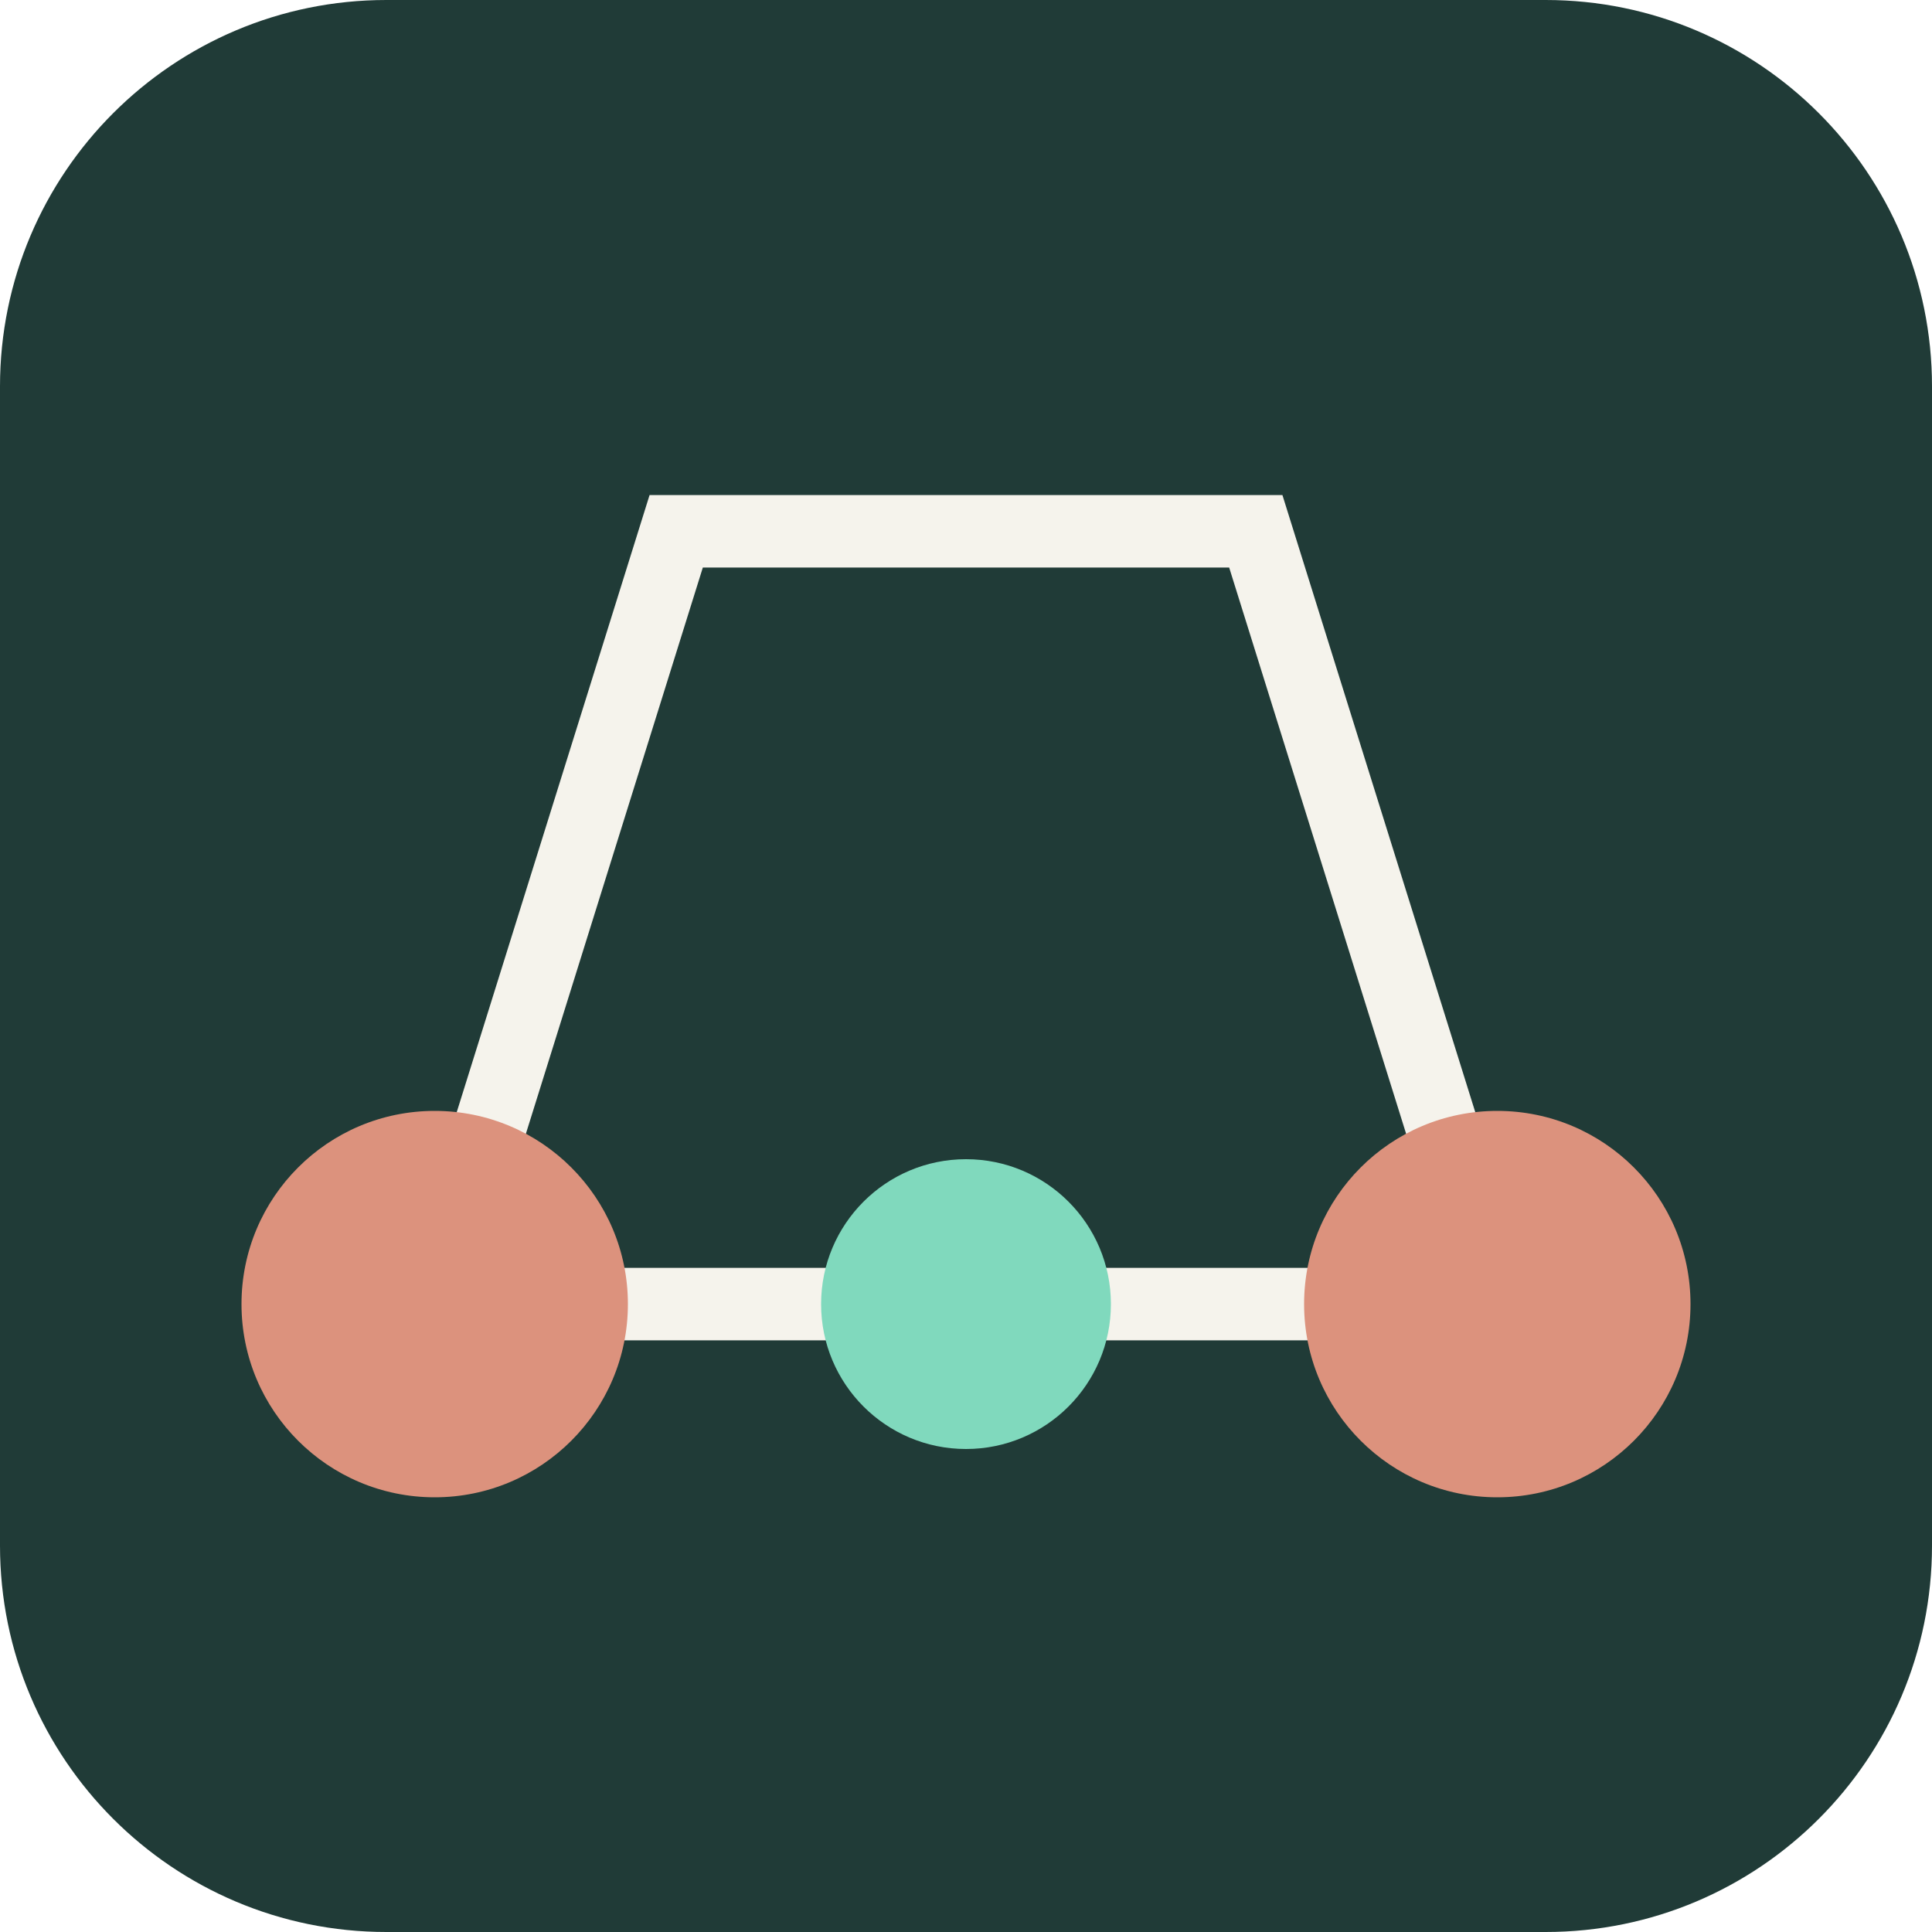
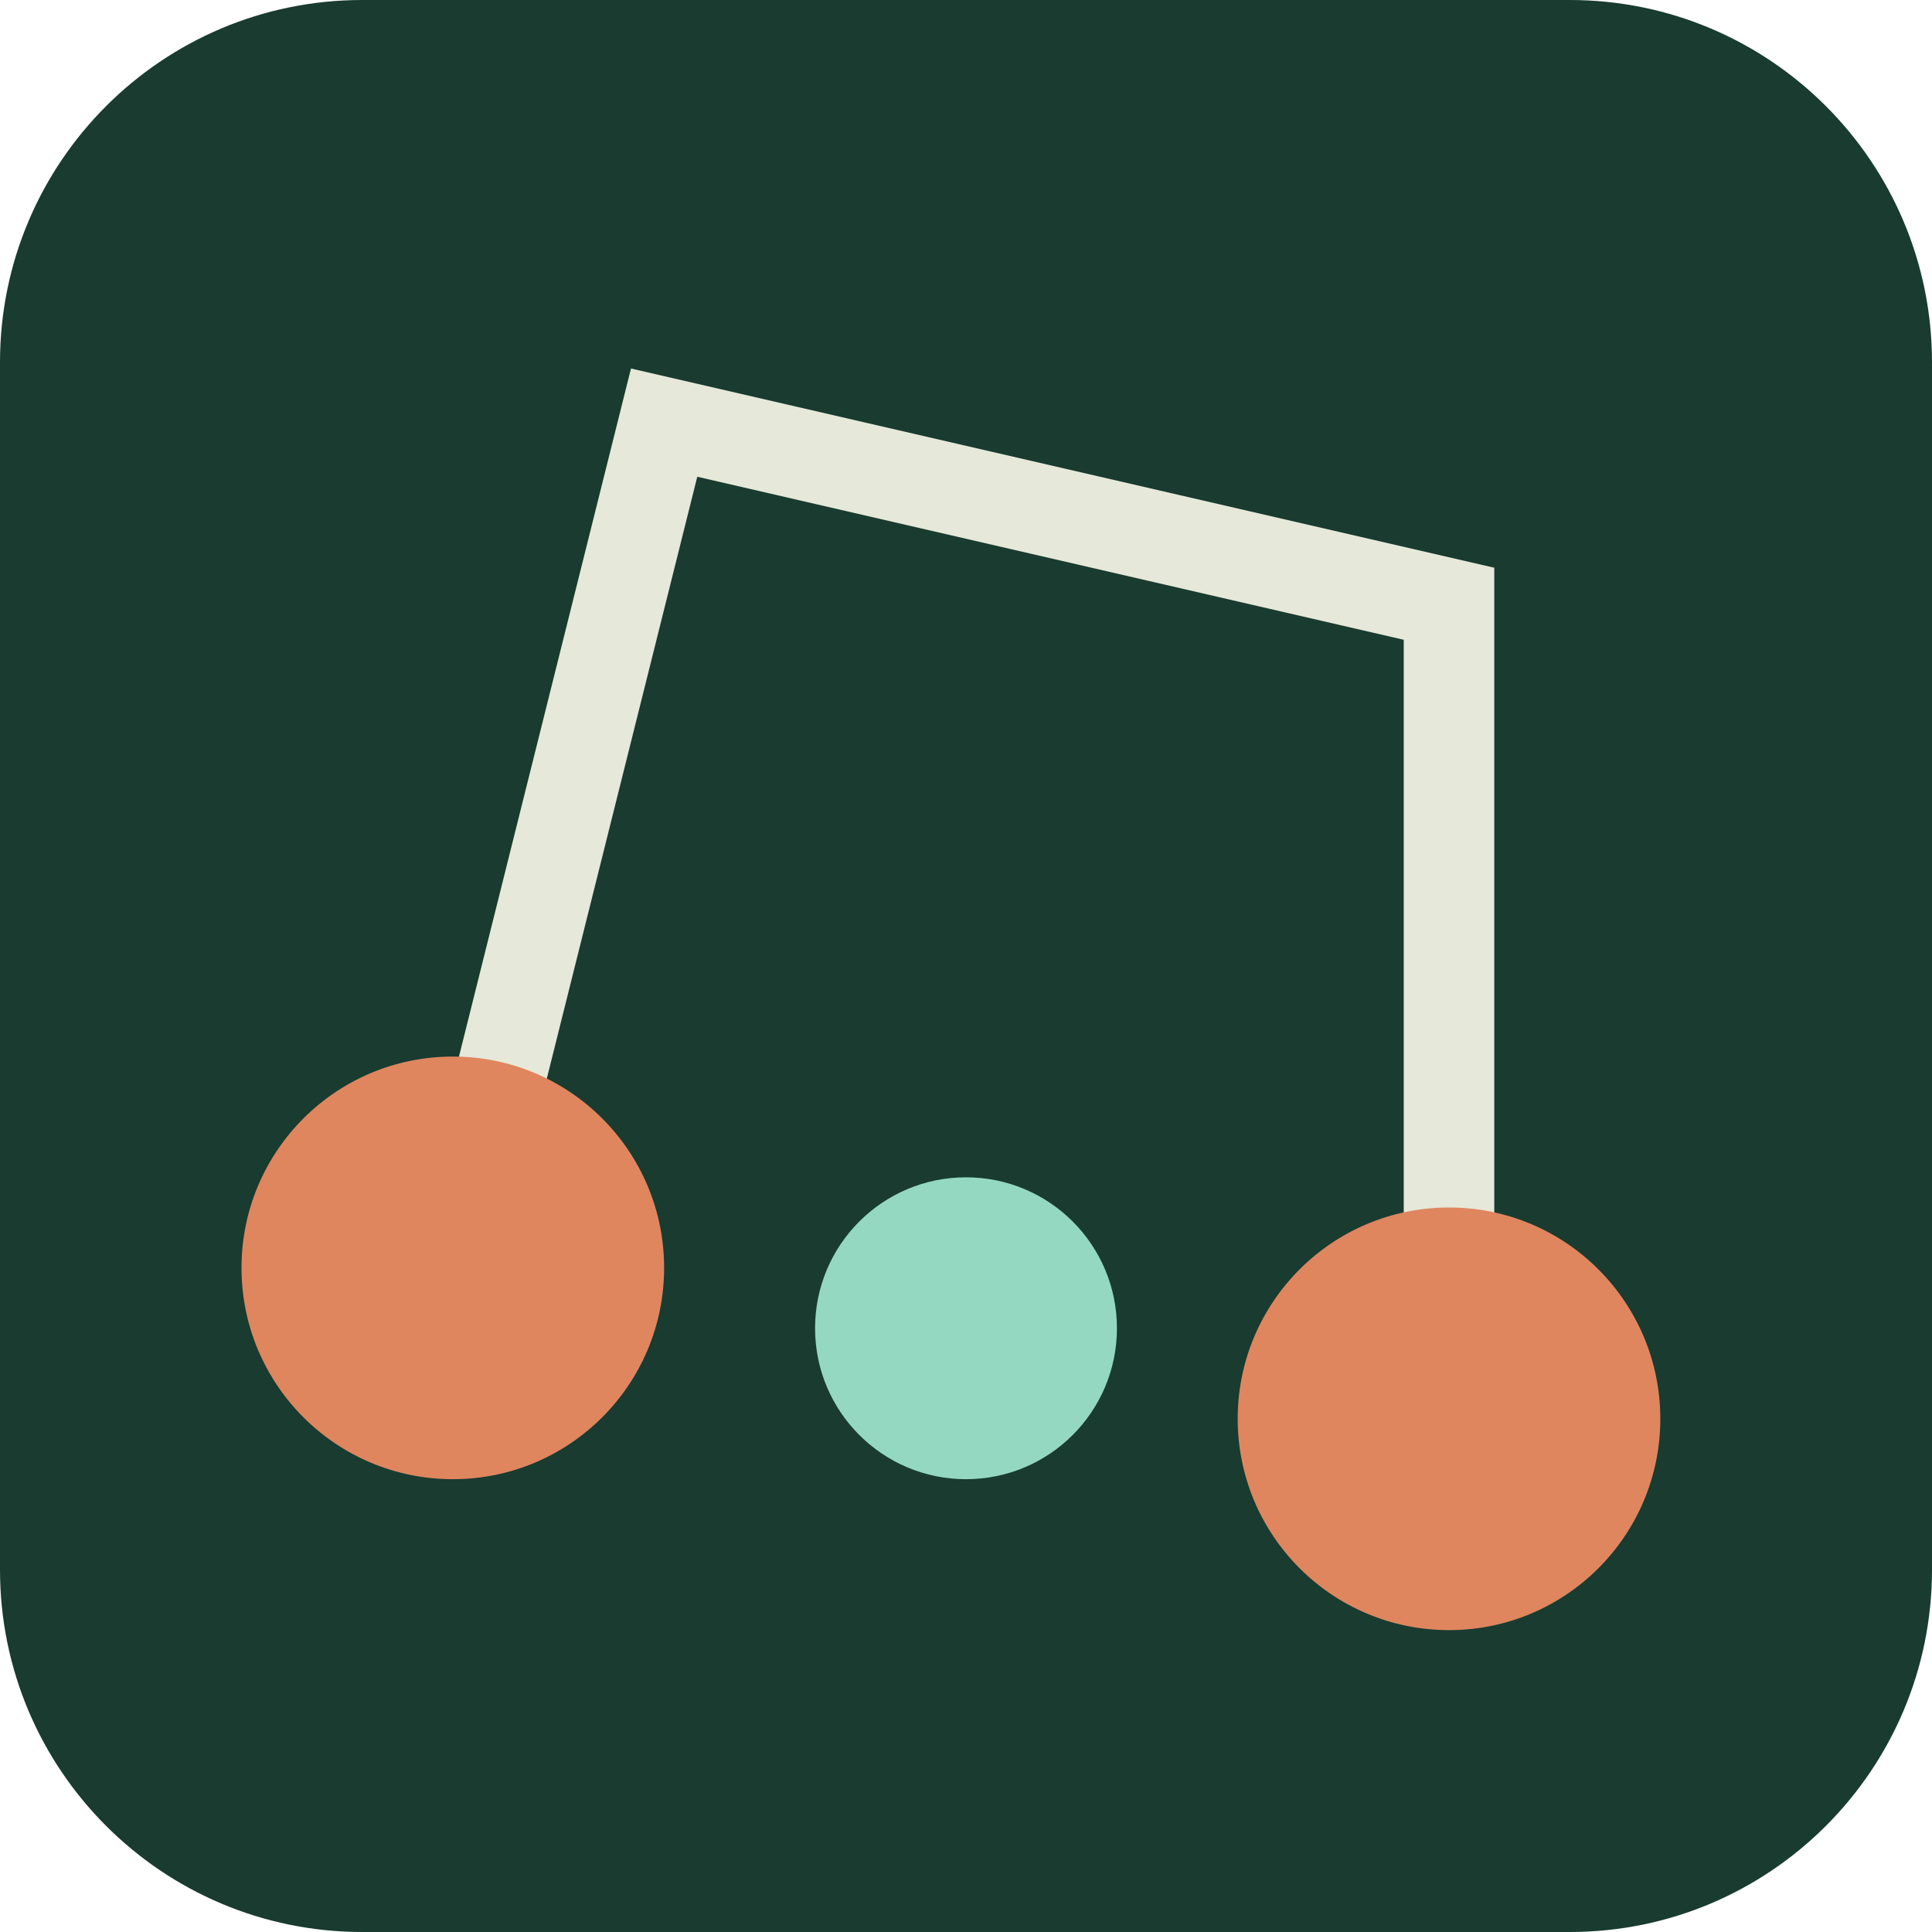
- <svg xmlns="http://www.w3.org/2000/svg" viewBox="0 0 40 40">
-   <rect width="40" height="40" rx="8" fill="#203b37" />
-   <path d="M9 27L14 11H26L31 27M9 27H31" stroke="#f5f3ec" stroke-width="1.5" fill="none" />
-   <circle cx="9" cy="27" r="4" fill="#dc927d" />
-   <circle cx="31" cy="27" r="4" fill="#dc927d" />
-   <circle cx="20" cy="27" r="3" fill="#80d9bd" />
+ <svg xmlns="http://www.w3.org/2000/svg" viewBox="0 0 64 64">
+   <rect width="64" height="64" rx="12" fill="#193b30" />
+   <path d="M15 42L22 14L48 20L48 47" fill="none" stroke="#e6e8d9" stroke-width="3" />
+   <circle cx="15" cy="42" r="7" fill="#df865f" />
+   <circle cx="48" cy="47" r="7" fill="#df865f" />
+   <circle cx="32" cy="44" r="5" fill="#95d8c1" />
</svg>
